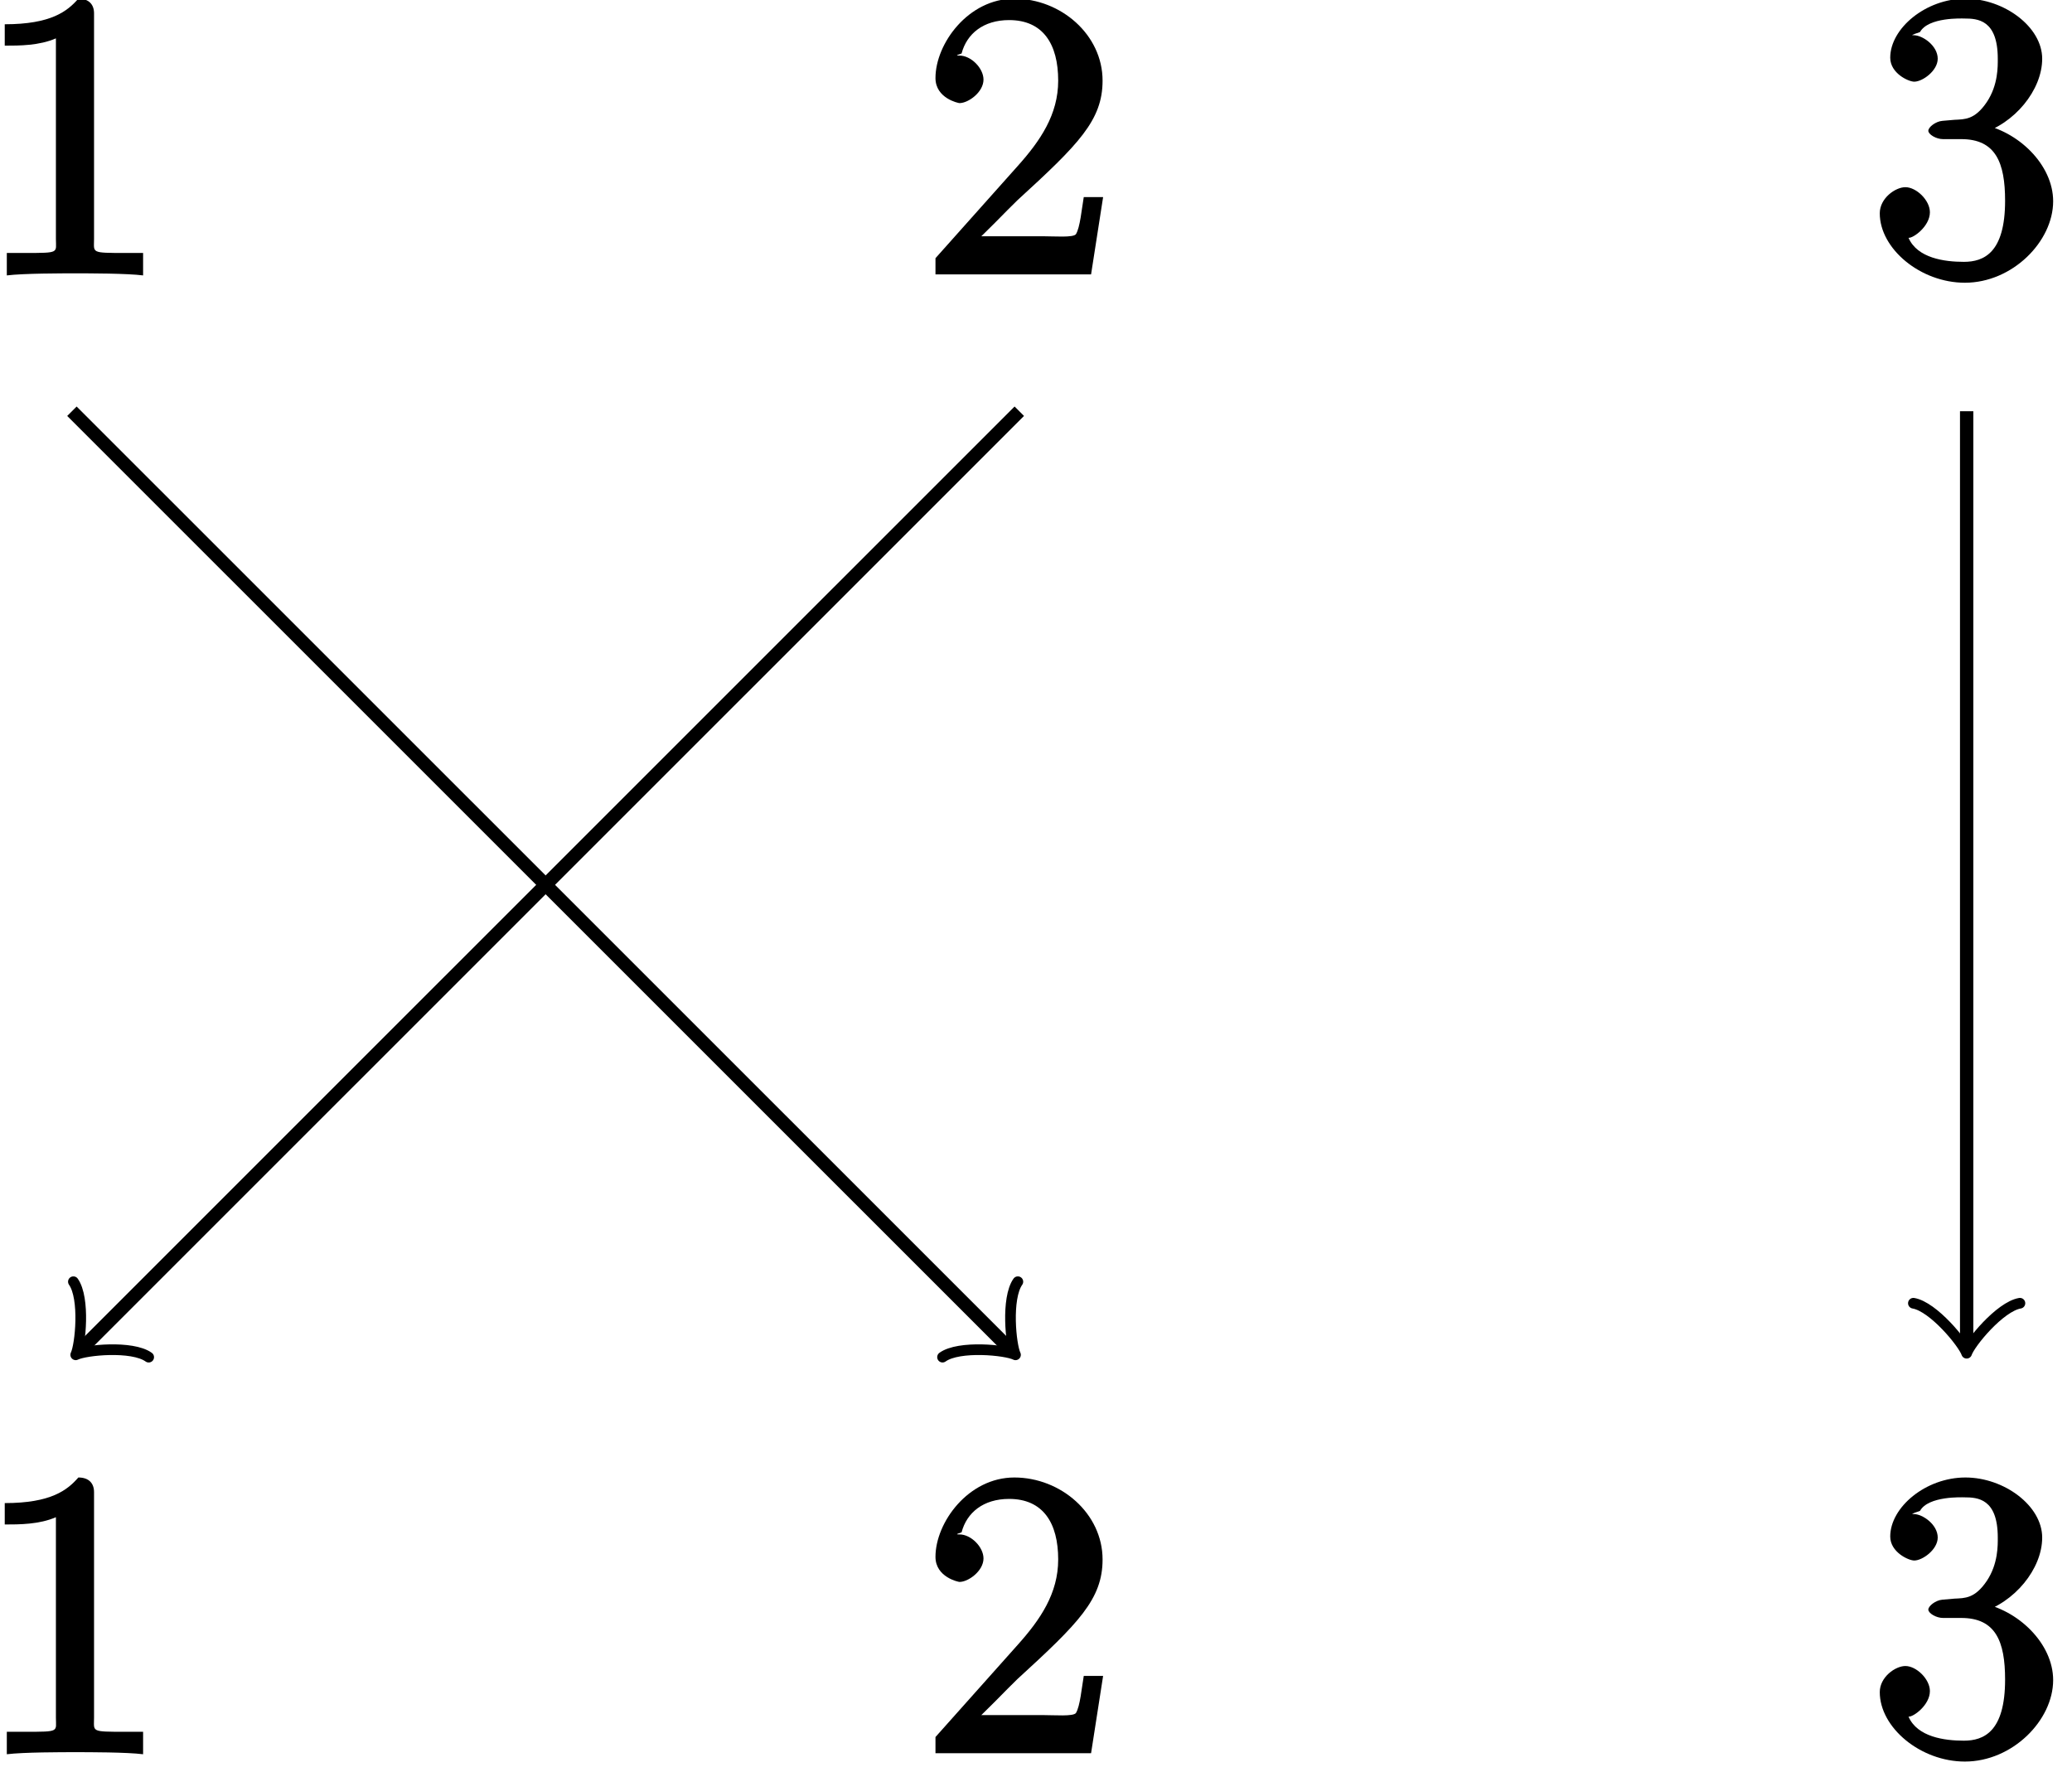
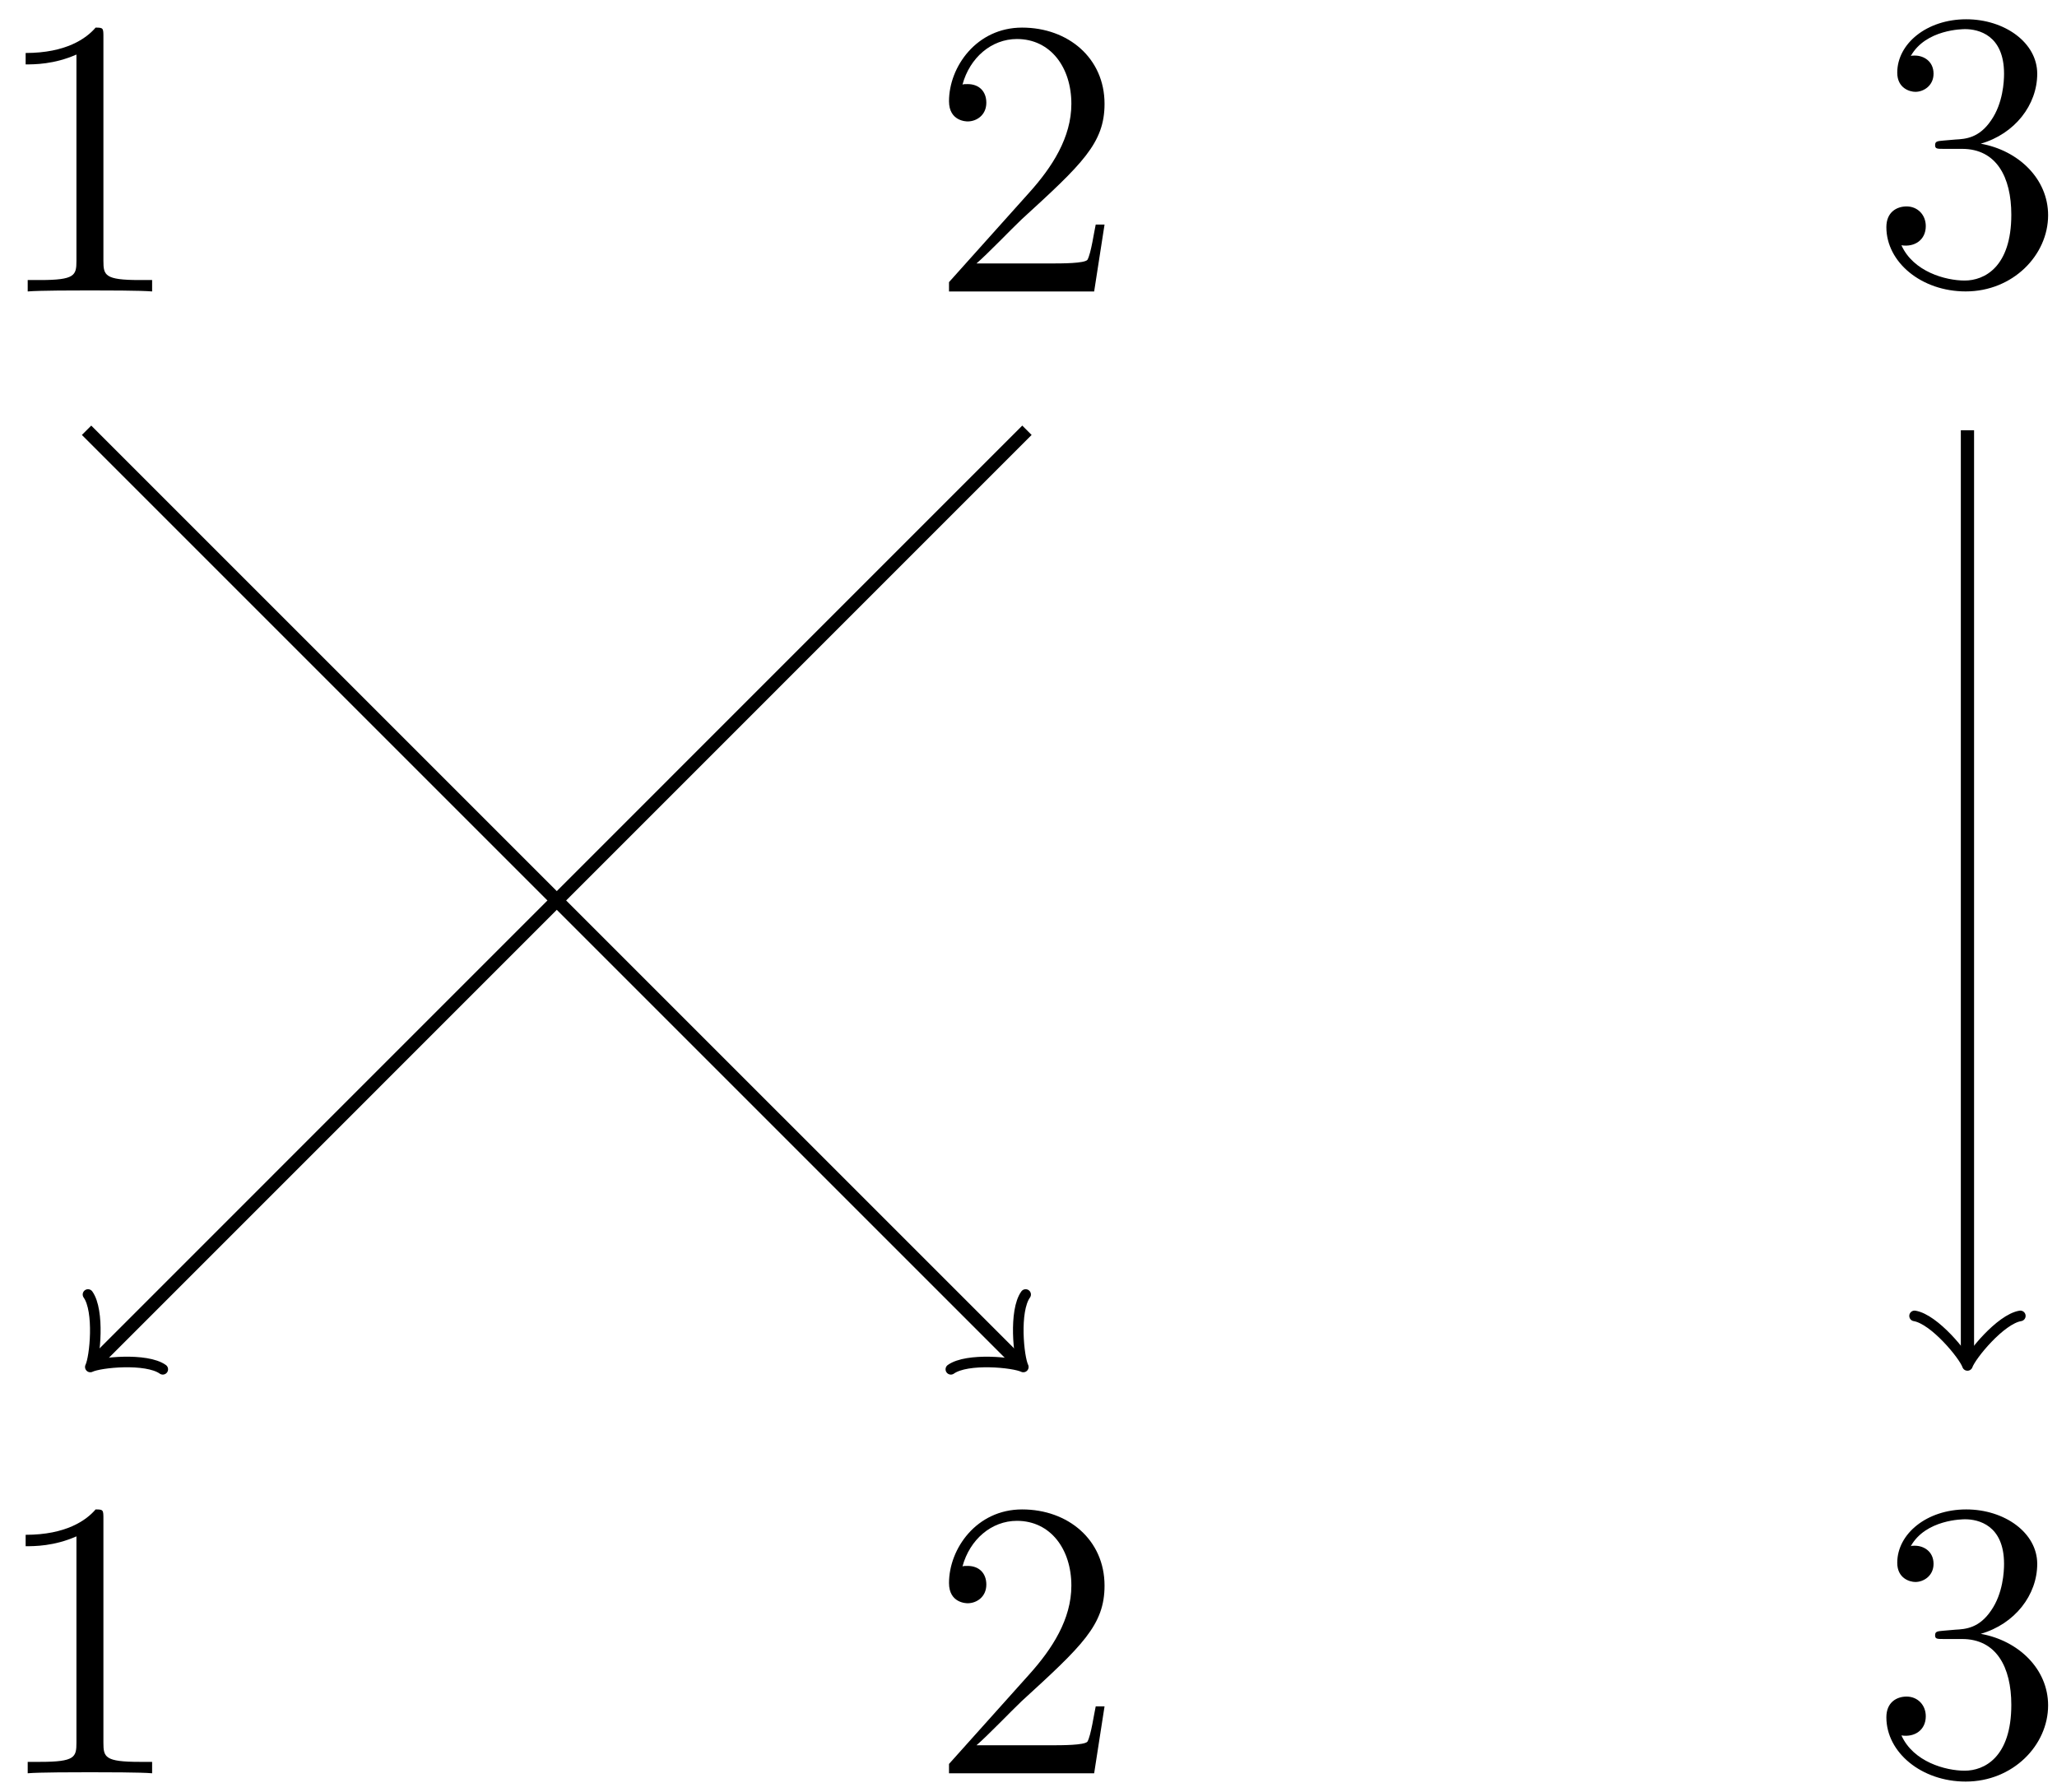
- <svg xmlns="http://www.w3.org/2000/svg" xmlns:xlink="http://www.w3.org/1999/xlink" width="62pt" height="53pt" viewBox="0 0 62 53" version="1.1">
+ <svg xmlns="http://www.w3.org/2000/svg" xmlns:xlink="http://www.w3.org/1999/xlink" width="62pt" height="54pt" viewBox="0 0 62 54" version="1.1">
  <defs>
    <g>
      <symbol overflow="visible" id="glyph0-0">
        <path style="stroke:none;" d="" />
      </symbol>
      <symbol overflow="visible" id="glyph0-1">
-         <path style="stroke:none;" d="M 3.594 -7.812 C 3.594 -8.078 3.438 -8.25 3.125 -8.25 C 2.797 -7.875 2.312 -7.484 0.922 -7.484 L 0.922 -6.844 C 1.359 -6.844 1.953 -6.844 2.453 -7.062 L 2.453 -1.062 C 2.453 -0.641 2.578 -0.641 1.531 -0.641 L 0.984 -0.641 L 0.984 0.031 C 1.484 -0.031 2.641 -0.031 3.031 -0.031 C 3.438 -0.031 4.578 -0.031 5.062 0.031 L 5.062 -0.641 L 4.531 -0.641 C 3.484 -0.641 3.594 -0.641 3.594 -1.062 Z M 3.594 -7.812 " />
+         <path style="stroke:none;" d="M 4.906 0 L 4.906 -0.344 L 4.531 -0.344 C 3.484 -0.344 3.438 -0.484 3.438 -0.922 L 3.438 -7.656 C 3.438 -7.938 3.438 -7.953 3.203 -7.953 C 2.922 -7.625 2.312 -7.188 1.094 -7.188 L 1.094 -6.844 C 1.359 -6.844 1.953 -6.844 2.625 -7.141 L 2.625 -0.922 C 2.625 -0.484 2.578 -0.344 1.531 -0.344 L 1.156 -0.344 L 1.156 0 C 1.484 -0.031 2.641 -0.031 3.031 -0.031 C 3.438 -0.031 4.578 -0.031 4.906 0 Z M 4.906 0 " />
      </symbol>
      <symbol overflow="visible" id="glyph0-2">
-         <path style="stroke:none;" d="M 5.266 -2.312 L 4.859 -2.312 C 4.797 -1.953 4.75 -1.406 4.625 -1.203 C 4.547 -1.094 3.984 -1.141 3.625 -1.141 L 1.406 -1.141 L 1.516 -0.891 C 1.844 -1.156 2.562 -1.922 2.875 -2.219 C 4.703 -3.891 5.422 -4.609 5.422 -5.797 C 5.422 -7.172 4.172 -8.25 2.781 -8.25 C 1.406 -8.25 0.422 -6.906 0.422 -5.875 C 0.422 -5.266 1.109 -5.125 1.141 -5.125 C 1.406 -5.125 1.859 -5.453 1.859 -5.828 C 1.859 -6.172 1.484 -6.547 1.141 -6.547 C 1.047 -6.547 1.016 -6.547 1.203 -6.609 C 1.359 -7.203 1.859 -7.609 2.625 -7.609 C 3.641 -7.609 4.094 -6.891 4.094 -5.797 C 4.094 -4.781 3.562 -4 2.875 -3.234 L 0.422 -0.484 L 0.422 0 L 5.078 0 L 5.438 -2.312 Z M 5.266 -2.312 " />
+         <path style="stroke:none;" d="M 5.266 -2.016 L 5 -2.016 C 4.953 -1.812 4.859 -1.141 4.75 -0.953 C 4.656 -0.844 3.984 -0.844 3.625 -0.844 L 1.406 -0.844 C 1.734 -1.125 2.469 -1.891 2.766 -2.172 C 4.594 -3.844 5.266 -4.469 5.266 -5.656 C 5.266 -7.031 4.172 -7.953 2.781 -7.953 C 1.406 -7.953 0.578 -6.766 0.578 -5.734 C 0.578 -5.125 1.109 -5.125 1.141 -5.125 C 1.406 -5.125 1.703 -5.312 1.703 -5.688 C 1.703 -6.031 1.484 -6.25 1.141 -6.25 C 1.047 -6.25 1.016 -6.25 0.984 -6.234 C 1.203 -7.047 1.859 -7.609 2.625 -7.609 C 3.641 -7.609 4.266 -6.75 4.266 -5.656 C 4.266 -4.641 3.688 -3.75 3 -2.984 L 0.578 -0.281 L 0.578 0 L 4.953 0 Z M 5.266 -2.016 " />
      </symbol>
      <symbol overflow="visible" id="glyph0-3">
-         <path style="stroke:none;" d="M 2.203 -4.594 C 2 -4.578 1.781 -4.406 1.781 -4.297 C 1.781 -4.188 2.016 -4.047 2.219 -4.047 L 2.766 -4.047 C 3.797 -4.047 4.078 -3.344 4.078 -2.203 C 4.078 -0.641 3.438 -0.375 2.844 -0.375 C 2.266 -0.375 1.453 -0.484 1.188 -1.094 C 1.328 -1.078 1.828 -1.438 1.828 -1.859 C 1.828 -2.219 1.422 -2.609 1.094 -2.609 C 0.797 -2.609 0.328 -2.281 0.328 -1.828 C 0.328 -0.766 1.547 0.25 2.875 0.25 C 4.297 0.25 5.516 -0.984 5.516 -2.188 C 5.516 -3.281 4.469 -4.297 3.328 -4.5 L 3.328 -4.203 C 4.359 -4.5 5.188 -5.516 5.188 -6.453 C 5.188 -7.406 4.047 -8.25 2.891 -8.25 C 1.703 -8.25 0.641 -7.359 0.641 -6.484 C 0.641 -6.016 1.188 -5.766 1.359 -5.766 C 1.609 -5.766 2.062 -6.094 2.062 -6.453 C 2.062 -6.844 1.609 -7.156 1.344 -7.156 C 1.281 -7.156 1.25 -7.156 1.531 -7.25 C 1.781 -7.703 2.797 -7.656 2.859 -7.656 C 3.25 -7.656 3.859 -7.625 3.859 -6.453 C 3.859 -6.234 3.875 -5.672 3.531 -5.156 C 3.172 -4.625 2.875 -4.641 2.562 -4.625 Z M 2.203 -4.594 " />
+         <path style="stroke:none;" d="M 5.359 -2.047 C 5.359 -3.141 4.469 -4 3.328 -4.203 C 4.359 -4.5 5.031 -5.375 5.031 -6.312 C 5.031 -7.25 4.047 -7.953 2.891 -7.953 C 1.703 -7.953 0.812 -7.219 0.812 -6.344 C 0.812 -5.875 1.188 -5.766 1.359 -5.766 C 1.609 -5.766 1.906 -5.953 1.906 -6.312 C 1.906 -6.688 1.609 -6.859 1.344 -6.859 C 1.281 -6.859 1.25 -6.859 1.219 -6.844 C 1.672 -7.656 2.797 -7.656 2.859 -7.656 C 3.25 -7.656 4.031 -7.484 4.031 -6.312 C 4.031 -6.078 4 -5.422 3.641 -4.906 C 3.281 -4.375 2.875 -4.344 2.562 -4.328 L 2.203 -4.297 C 2 -4.281 1.953 -4.266 1.953 -4.156 C 1.953 -4.047 2.016 -4.047 2.219 -4.047 L 2.766 -4.047 C 3.797 -4.047 4.25 -3.203 4.25 -2.062 C 4.25 -0.484 3.438 -0.078 2.844 -0.078 C 2.266 -0.078 1.297 -0.344 0.938 -1.141 C 1.328 -1.078 1.672 -1.297 1.672 -1.719 C 1.672 -2.062 1.422 -2.312 1.094 -2.312 C 0.797 -2.312 0.484 -2.141 0.484 -1.688 C 0.484 -0.625 1.547 0.25 2.875 0.25 C 4.297 0.25 5.359 -0.844 5.359 -2.047 Z M 5.359 -2.047 " />
      </symbol>
    </g>
  </defs>
  <g id="surface1">
-     <path style="fill:none;stroke-width:0.399;stroke-linecap:butt;stroke-linejoin:miter;stroke:rgb(0%,0%,0%);stroke-opacity:1;stroke-miterlimit:10;" d="M -28.348 28.345 L -0.324 0.326 " transform="matrix(1,0,0,-1,30.5,40.65)" />
-     <path style="fill:none;stroke-width:0.319;stroke-linecap:round;stroke-linejoin:round;stroke:rgb(0%,0%,0%);stroke-opacity:1;stroke-miterlimit:10;" d="M -1.197 1.595 C -1.095 0.995 -0.001 0.101 0.3 -0.002 C -0.001 -0.098 -1.098 -0.996 -1.195 -1.595 " transform="matrix(0.70712,0.7071,0.7071,-0.70712,30.17596,40.32596)" />
+     <path style="fill:none;stroke-width:0.399;stroke-linecap:butt;stroke-linejoin:miter;stroke:rgb(0%,0%,0%);stroke-opacity:1;stroke-miterlimit:10;" d="M -28.346 28.347 L -0.322 0.324 " transform="matrix(1,0,0,-1,30.955,41.316)" />
+     <path style="fill:none;stroke-width:0.319;stroke-linecap:round;stroke-linejoin:round;stroke:rgb(0%,0%,0%);stroke-opacity:1;stroke-miterlimit:10;" d="M -1.195 1.595 C -1.098 0.996 0.001 0.101 0.3 0.001 C -0.001 -0.101 -1.095 -0.996 -1.195 -1.593 " transform="matrix(0.7071,0.7071,0.7071,-0.7071,30.63096,40.99196)" />
    <g style="fill:rgb(0%,0%,0%);fill-opacity:1;">
-       <use xlink:href="#glyph0-1" x="-0.78" y="8.21" />
+       <use xlink:href="#glyph0-1" x="-0.321" y="8.785" />
    </g>
    <g style="fill:rgb(0%,0%,0%);fill-opacity:1;">
-       <use xlink:href="#glyph0-2" x="27.57" y="52.46" />
+       <use xlink:href="#glyph0-2" x="28.026" y="53.45" />
    </g>
-     <path style="fill:none;stroke-width:0.399;stroke-linecap:butt;stroke-linejoin:miter;stroke:rgb(0%,0%,0%);stroke-opacity:1;stroke-miterlimit:10;" d="M 0 28.345 L -28.023 0.326 " transform="matrix(1,0,0,-1,30.5,40.65)" />
-     <path style="fill:none;stroke-width:0.319;stroke-linecap:round;stroke-linejoin:round;stroke:rgb(0%,0%,0%);stroke-opacity:1;stroke-miterlimit:10;" d="M -1.194 1.595 C -1.097 0.995 -0.001 0.098 0.3 0.001 C -0.001 -0.101 -1.095 -0.996 -1.197 -1.595 " transform="matrix(-0.70712,0.7071,0.7071,0.70712,2.47725,40.32596)" />
+     <path style="fill:none;stroke-width:0.399;stroke-linecap:butt;stroke-linejoin:miter;stroke:rgb(0%,0%,0%);stroke-opacity:1;stroke-miterlimit:10;" d="M -0.002 28.347 L -28.021 0.324 " transform="matrix(1,0,0,-1,30.955,41.316)" />
+     <path style="fill:none;stroke-width:0.319;stroke-linecap:round;stroke-linejoin:round;stroke:rgb(0%,0%,0%);stroke-opacity:1;stroke-miterlimit:10;" d="M -1.197 1.595 C -1.095 0.995 -0.001 0.101 0.298 0.001 C -0.001 -0.098 -1.097 -0.996 -1.197 -1.593 " transform="matrix(-0.7071,0.7071,0.7071,0.7071,2.93225,40.99196)" />
    <g style="fill:rgb(0%,0%,0%);fill-opacity:1;">
-       <use xlink:href="#glyph0-2" x="27.57" y="8.21" />
+       <use xlink:href="#glyph0-2" x="28.026" y="8.785" />
    </g>
    <g style="fill:rgb(0%,0%,0%);fill-opacity:1;">
-       <use xlink:href="#glyph0-1" x="-0.78" y="52.46" />
+       <use xlink:href="#glyph0-1" x="-0.321" y="53.45" />
    </g>
-     <path style="fill:none;stroke-width:0.399;stroke-linecap:butt;stroke-linejoin:miter;stroke:rgb(0%,0%,0%);stroke-opacity:1;stroke-miterlimit:10;" d="M 28.348 28.345 L 28.348 0.459 " transform="matrix(1,0,0,-1,30.5,40.65)" />
-     <path style="fill:none;stroke-width:0.319;stroke-linecap:round;stroke-linejoin:round;stroke:rgb(0%,0%,0%);stroke-opacity:1;stroke-miterlimit:10;" d="M -1.196 1.595 C -1.094 0.997 -0 0.099 0.3 0.001 C -0 -0.101 -1.094 -0.995 -1.196 -1.593 " transform="matrix(0,1,1,0,58.8468,40.19173)" />
+     <path style="fill:none;stroke-width:0.399;stroke-linecap:butt;stroke-linejoin:miter;stroke:rgb(0%,0%,0%);stroke-opacity:1;stroke-miterlimit:10;" d="M 28.346 28.347 L 28.346 0.457 " transform="matrix(1,0,0,-1,30.955,41.316)" />
+     <path style="fill:none;stroke-width:0.319;stroke-linecap:round;stroke-linejoin:round;stroke:rgb(0%,0%,0%);stroke-opacity:1;stroke-miterlimit:10;" d="M -1.194 1.593 C -1.096 0.995 0.002 0.101 0.299 -0.001 C 0.002 -0.099 -1.096 -0.997 -1.194 -1.595 " transform="matrix(0,1,1,0,59.3018,40.85773)" />
    <g style="fill:rgb(0%,0%,0%);fill-opacity:1;">
-       <use xlink:href="#glyph0-3" x="55.92" y="8.21" />
+       <use xlink:href="#glyph0-3" x="56.373" y="8.534" />
    </g>
    <g style="fill:rgb(0%,0%,0%);fill-opacity:1;">
-       <use xlink:href="#glyph0-3" x="55.92" y="52.46" />
+       <use xlink:href="#glyph0-3" x="56.373" y="53.45" />
    </g>
  </g>
</svg>
